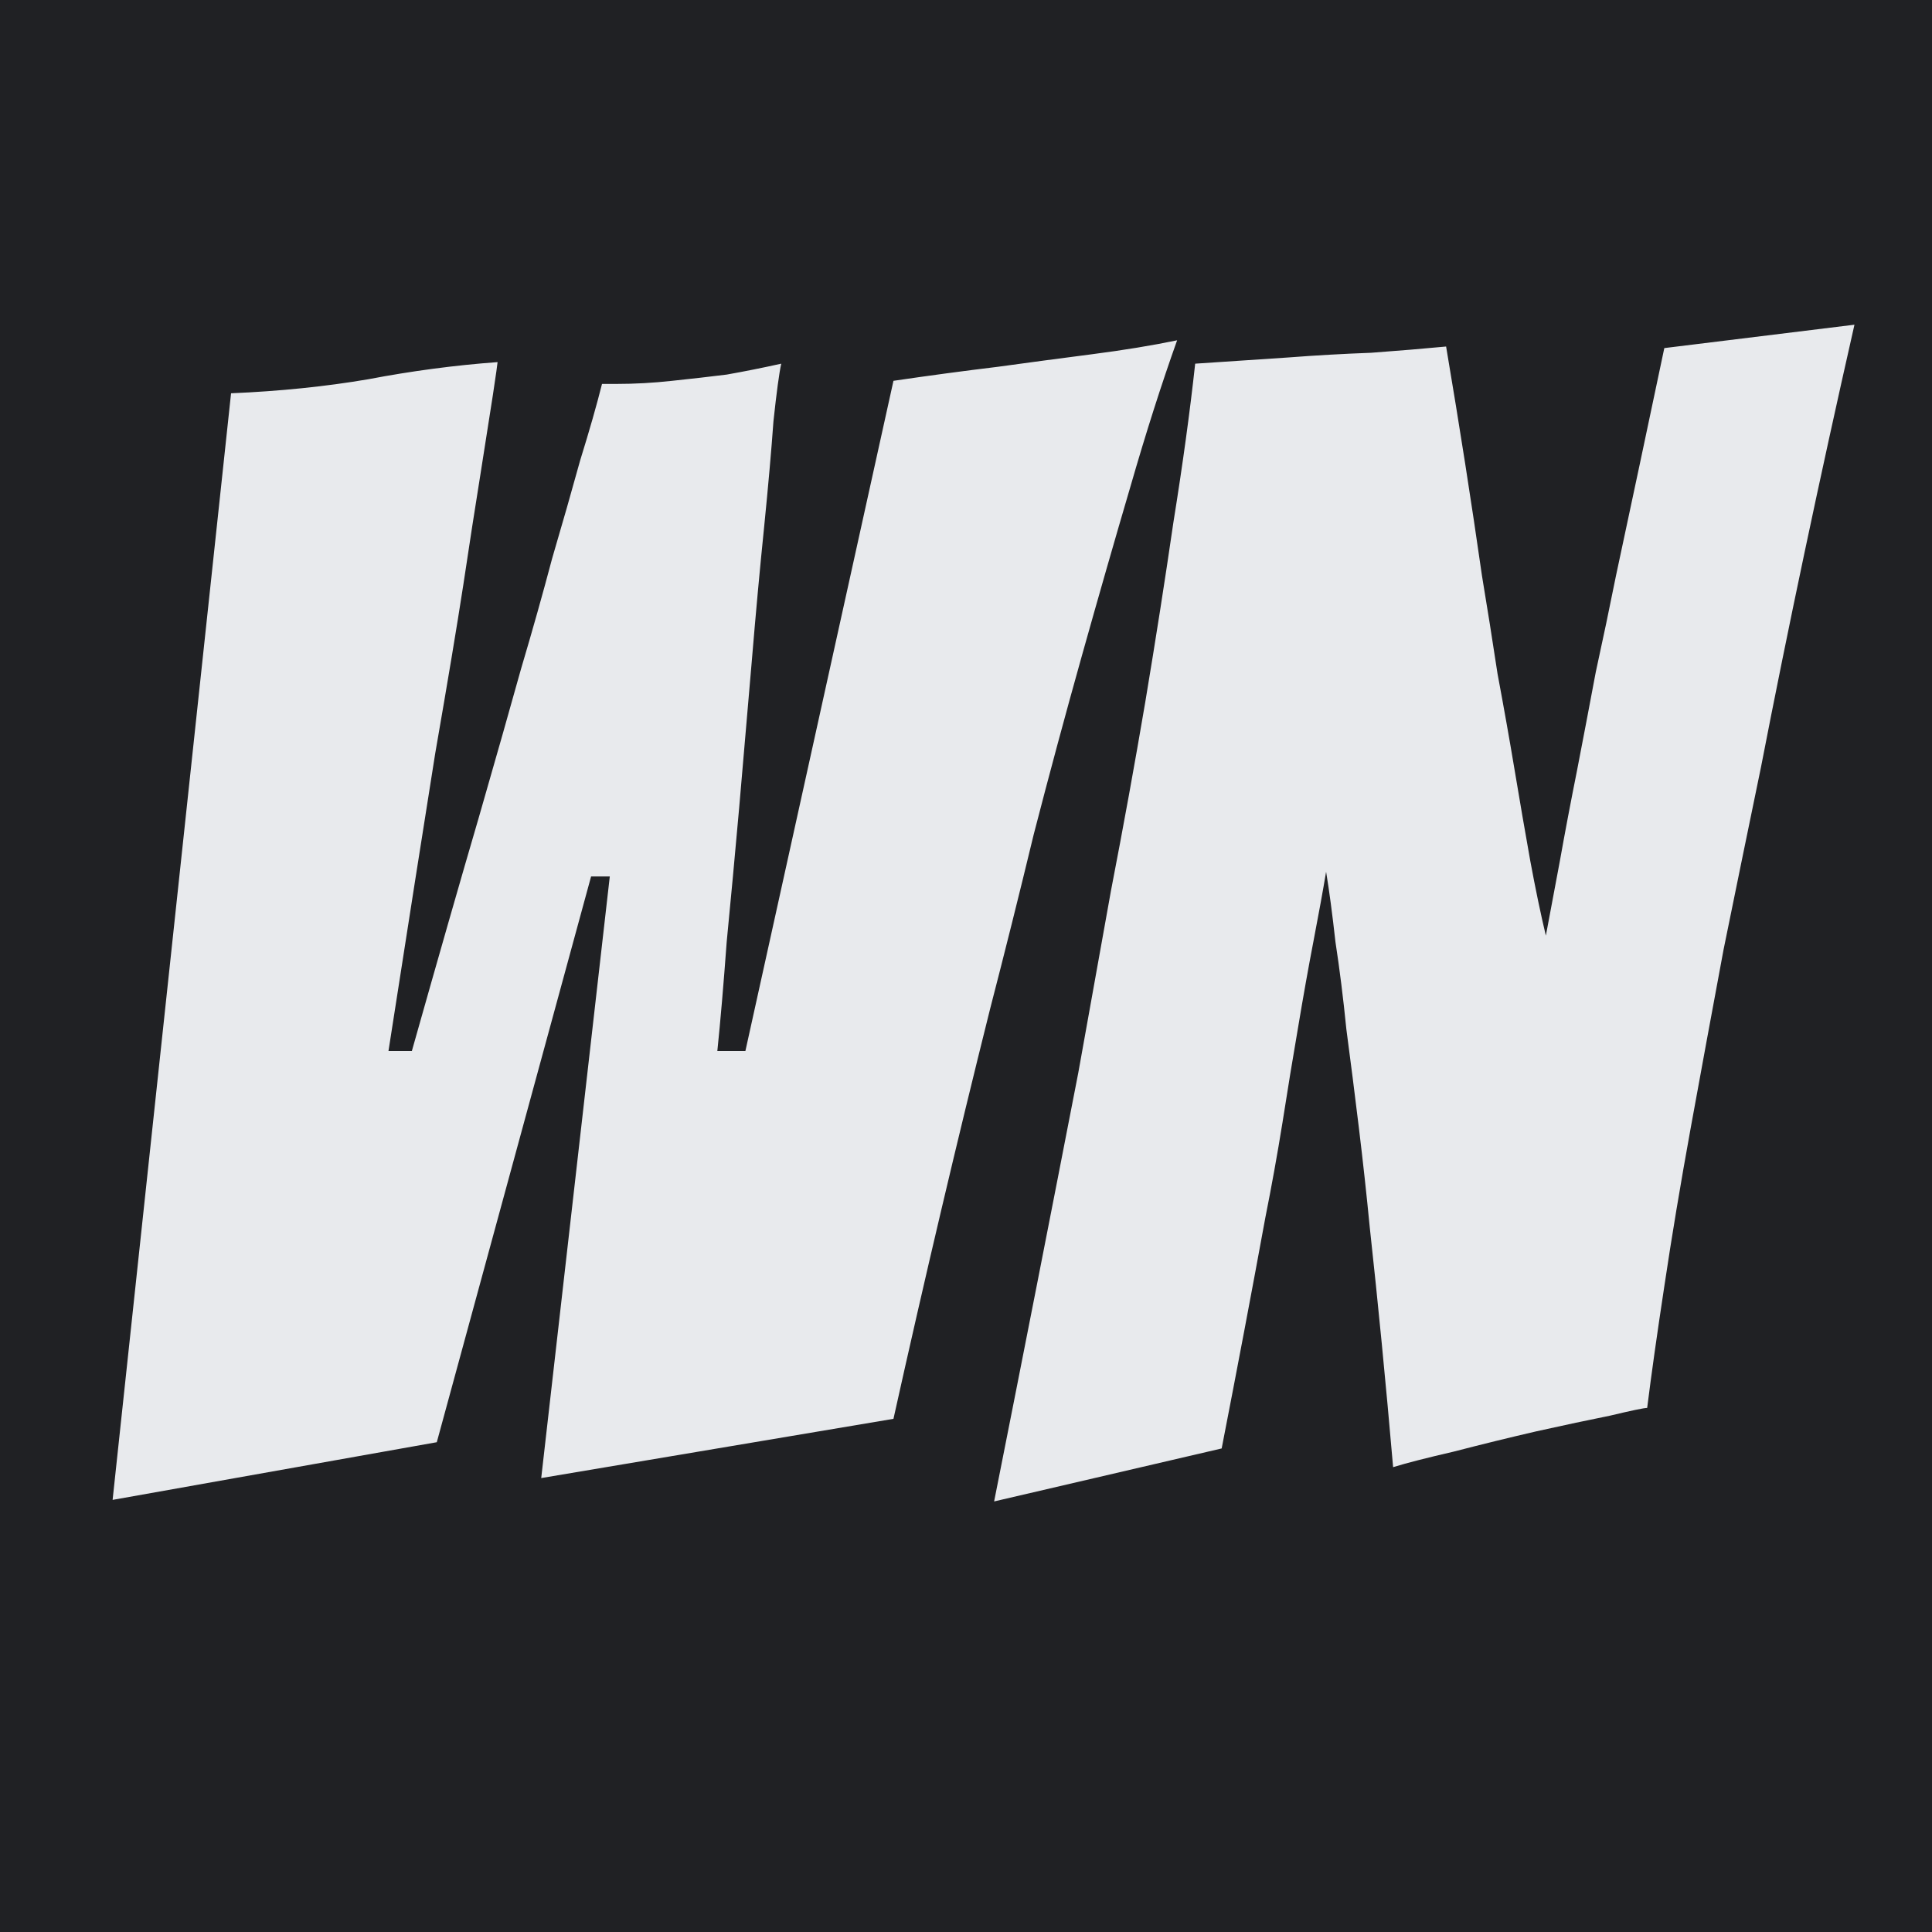
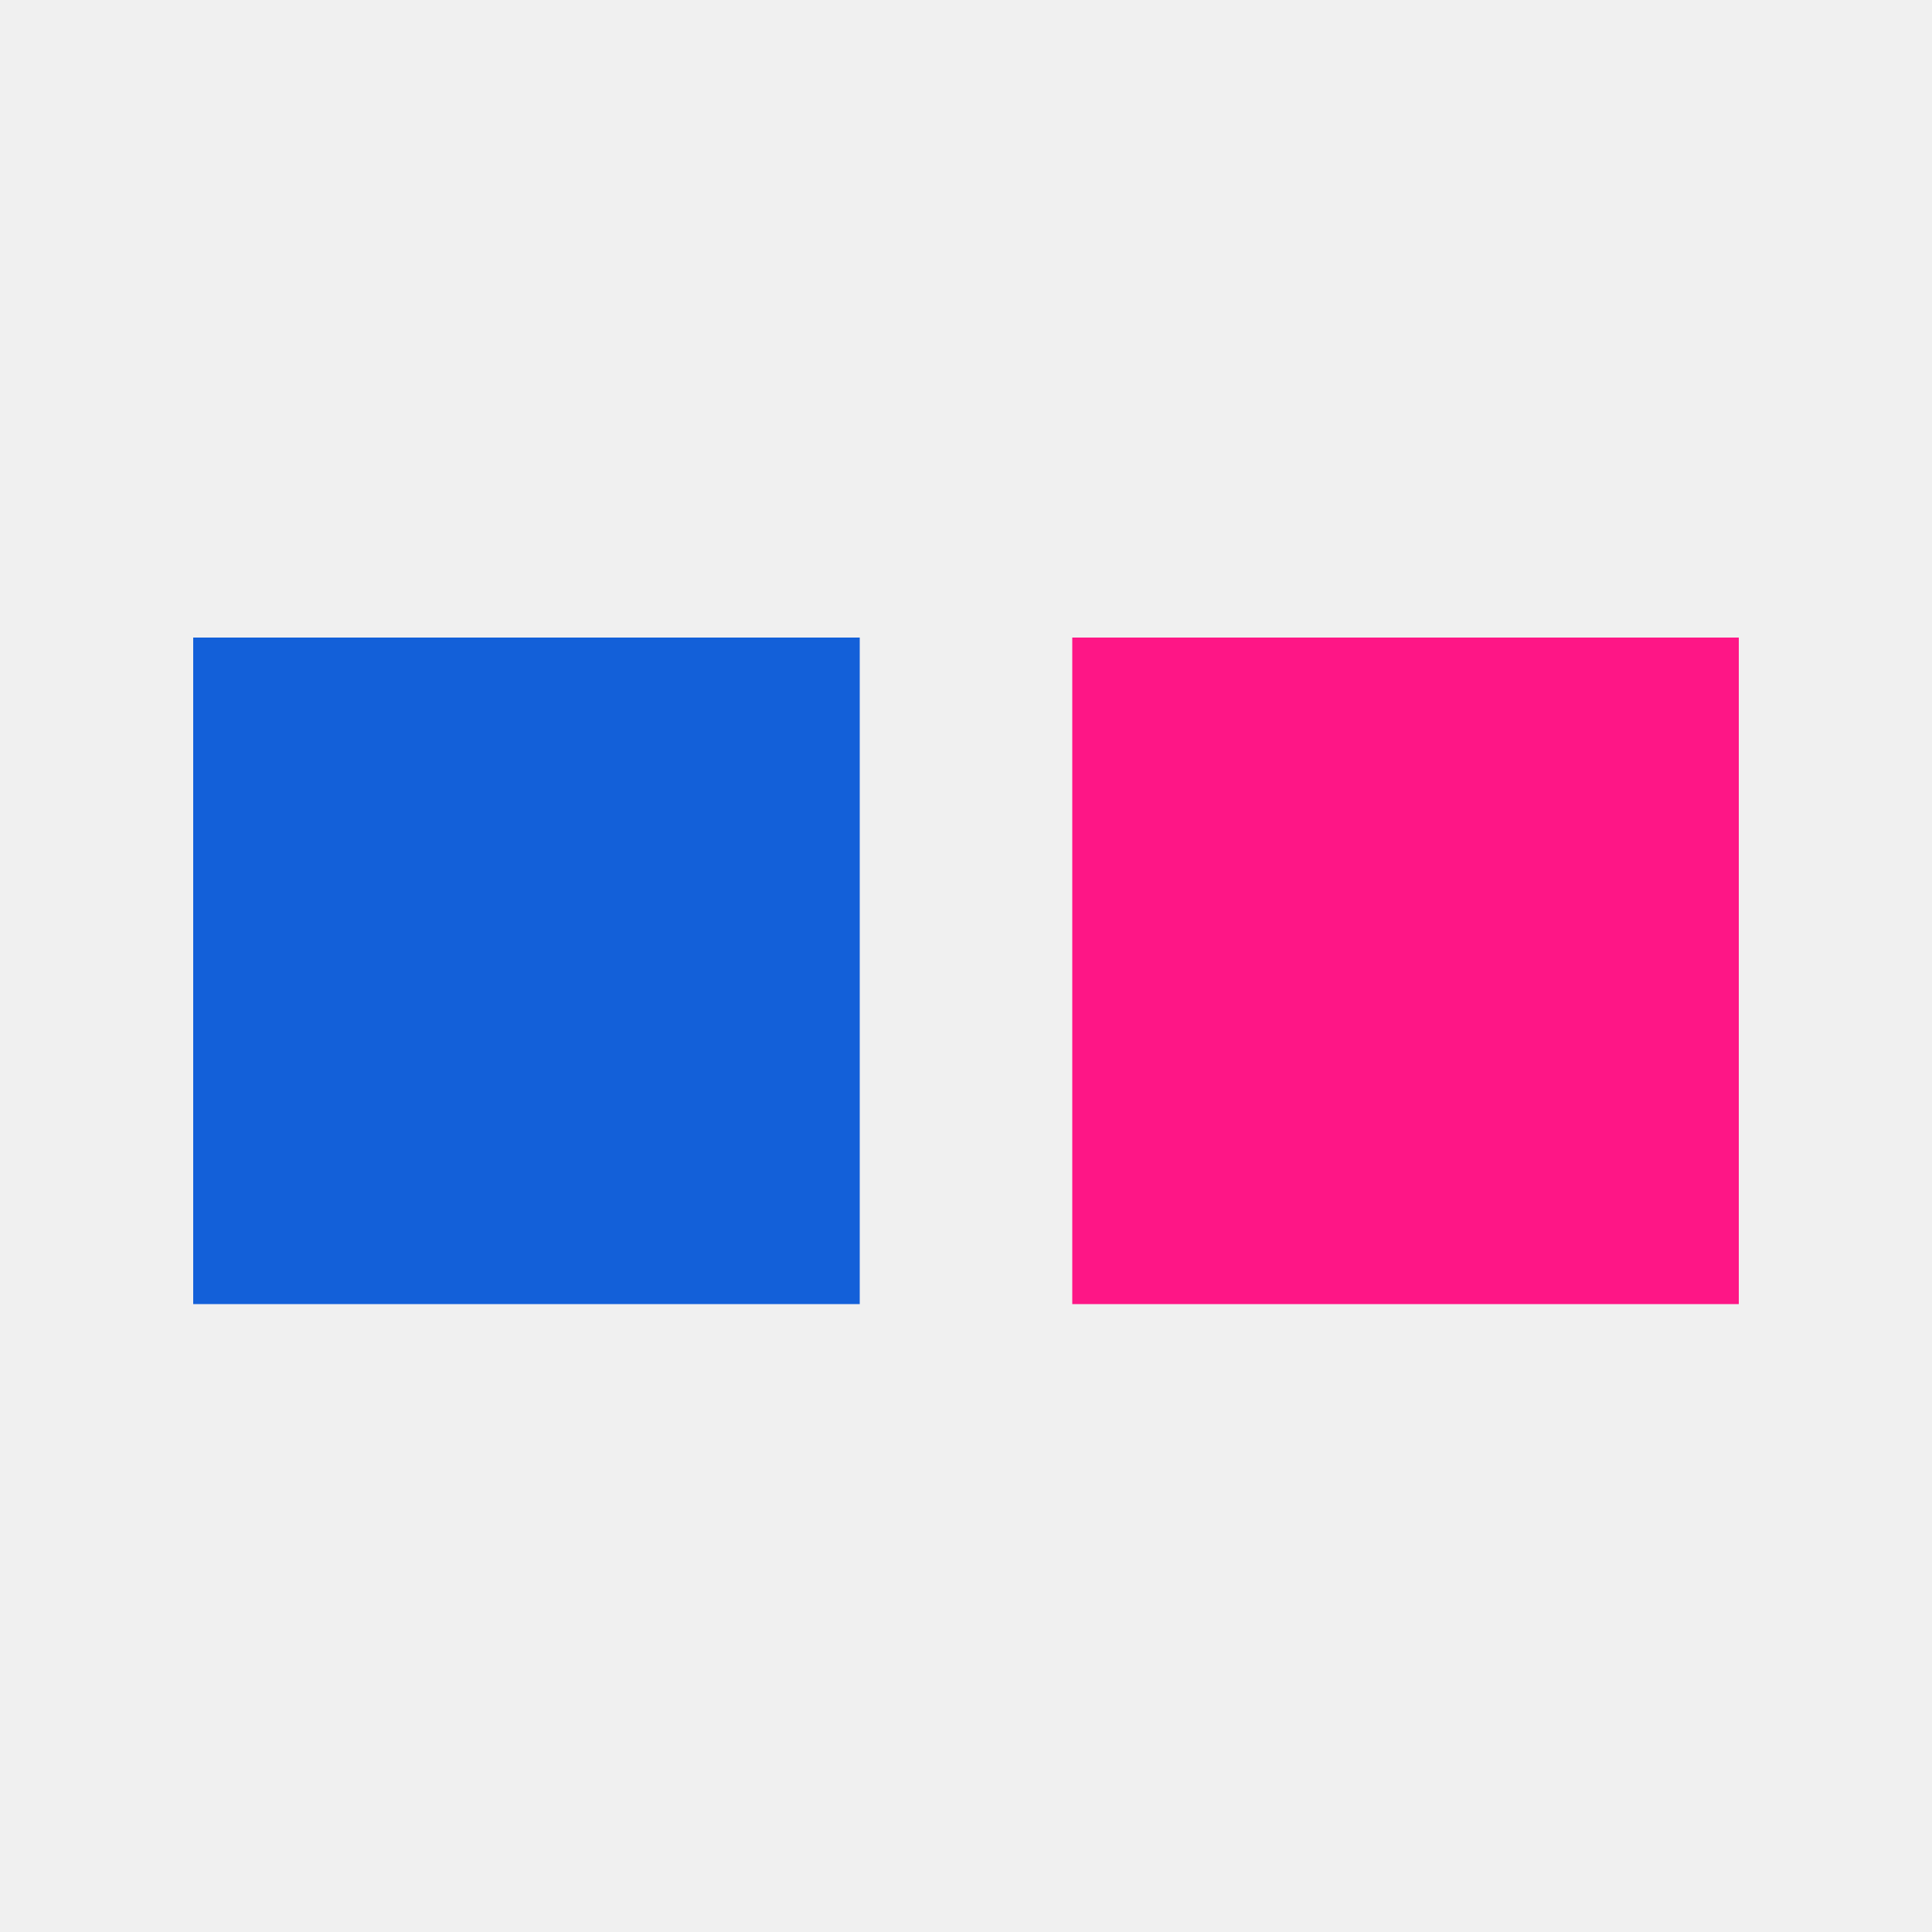
- <svg xmlns="http://www.w3.org/2000/svg" width="119" height="119" viewBox="0 0 119 119" fill="none">
-   <g clip-path="url(#clip0_102_3)">
-     <rect width="119" height="119" fill="#202124" />
-     <path d="M6.936 92.384L14.232 24.224C17.24 24.096 20.056 23.808 22.68 23.36C25.368 22.848 28.024 22.496 30.648 22.304C30.648 22.368 30.552 23.04 30.36 24.32C30.168 25.536 29.912 27.168 29.592 29.216C29.272 31.2 28.92 33.472 28.536 36.032C28.152 38.528 27.576 41.984 26.808 46.4C26.104 50.816 25.144 56.928 23.928 64.736H25.368C27.032 58.848 28.408 54.048 29.496 50.336C30.584 46.56 31.448 43.52 32.088 41.216C32.792 38.848 33.432 36.576 34.008 34.4C34.648 32.224 35.224 30.208 35.736 28.352C36.312 26.496 36.76 24.928 37.08 23.648H37.944C39.096 23.648 40.248 23.584 41.4 23.456C42.616 23.328 43.736 23.2 44.76 23.072C45.848 22.88 46.968 22.656 48.12 22.4C47.992 22.976 47.832 24.16 47.64 25.952C47.512 27.744 47.32 29.92 47.064 32.48C46.808 34.976 46.552 37.76 46.296 40.832C46.04 43.84 45.784 46.816 45.528 49.76C45.272 52.64 45.016 55.392 44.76 58.016C44.568 60.64 44.376 62.88 44.184 64.736H45.912L55.032 23.456C57.208 23.136 59.352 22.848 61.464 22.592C63.32 22.336 65.24 22.08 67.224 21.824C69.208 21.568 70.968 21.28 72.504 20.96C71.544 23.648 70.584 26.656 69.624 29.984C68.664 33.248 67.672 36.704 66.648 40.352C65.624 44 64.632 47.68 63.672 51.392C62.776 55.104 61.88 58.688 60.984 62.144C58.936 70.336 56.952 78.752 55.032 87.392L33.336 91.04L37.56 53.984H36.408L26.904 88.832L6.936 92.384ZM61.232 92.48C63.024 83.456 64.752 74.656 66.416 66.08C67.056 62.496 67.728 58.752 68.432 54.848C69.2 50.88 69.904 47.008 70.544 43.232C71.184 39.392 71.76 35.712 72.272 32.192C72.848 28.608 73.296 25.344 73.616 22.4C75.6 22.272 77.52 22.144 79.376 22.016C81.04 21.888 82.736 21.792 84.464 21.728C86.192 21.6 87.728 21.472 89.072 21.344C89.904 26.272 90.64 30.976 91.28 35.456C91.6 37.376 91.92 39.392 92.24 41.504C92.624 43.552 92.976 45.536 93.296 47.456C93.616 49.376 93.936 51.232 94.256 53.024C94.576 54.752 94.896 56.288 95.216 57.632C95.472 56.288 95.76 54.752 96.08 53.024C96.4 51.232 96.752 49.376 97.136 47.456C97.52 45.472 97.904 43.456 98.288 41.408C98.736 39.36 99.152 37.376 99.536 35.456C100.496 30.976 101.488 26.304 102.512 21.44L114.224 20C112.048 29.6 110.128 38.688 108.464 47.264C107.696 50.976 106.928 54.72 106.16 58.496C105.456 62.272 104.784 65.92 104.144 69.44C103.504 72.96 102.96 76.224 102.512 79.232C102.064 82.176 101.712 84.672 101.456 86.72C101.264 86.72 100.496 86.88 99.152 87.2C97.872 87.456 96.368 87.776 94.64 88.16C92.976 88.544 91.28 88.96 89.552 89.408C87.888 89.792 86.64 90.112 85.808 90.368C85.36 85.184 84.88 80.256 84.368 75.584C84.176 73.6 83.952 71.552 83.696 69.44C83.44 67.328 83.184 65.312 82.928 63.392C82.736 61.472 82.512 59.68 82.256 58.016C82.064 56.288 81.872 54.848 81.68 53.696C81.488 54.848 81.232 56.256 80.912 57.92C80.592 59.584 80.272 61.376 79.952 63.296C79.632 65.152 79.312 67.104 78.992 69.152C78.672 71.136 78.32 73.088 77.936 75.008C77.104 79.552 76.208 84.288 75.248 89.216L61.232 92.48Z" fill="#E8EAED" />
-   </g>
-   <defs>
-     <clipPath id="clip0_102_3">
-       <rect width="119" height="119" fill="white" />
-     </clipPath>
-   </defs>
+ <svg xmlns="http://www.w3.org/2000/svg" width="200" height="200" viewBox="0 0 200 200" fill="none">
+   <rect x="20" y="66" width="69" height="69" fill="#1360D9" />
+   <rect x="111" y="66" width="69" height="69" fill="#FE1686" />
</svg>
